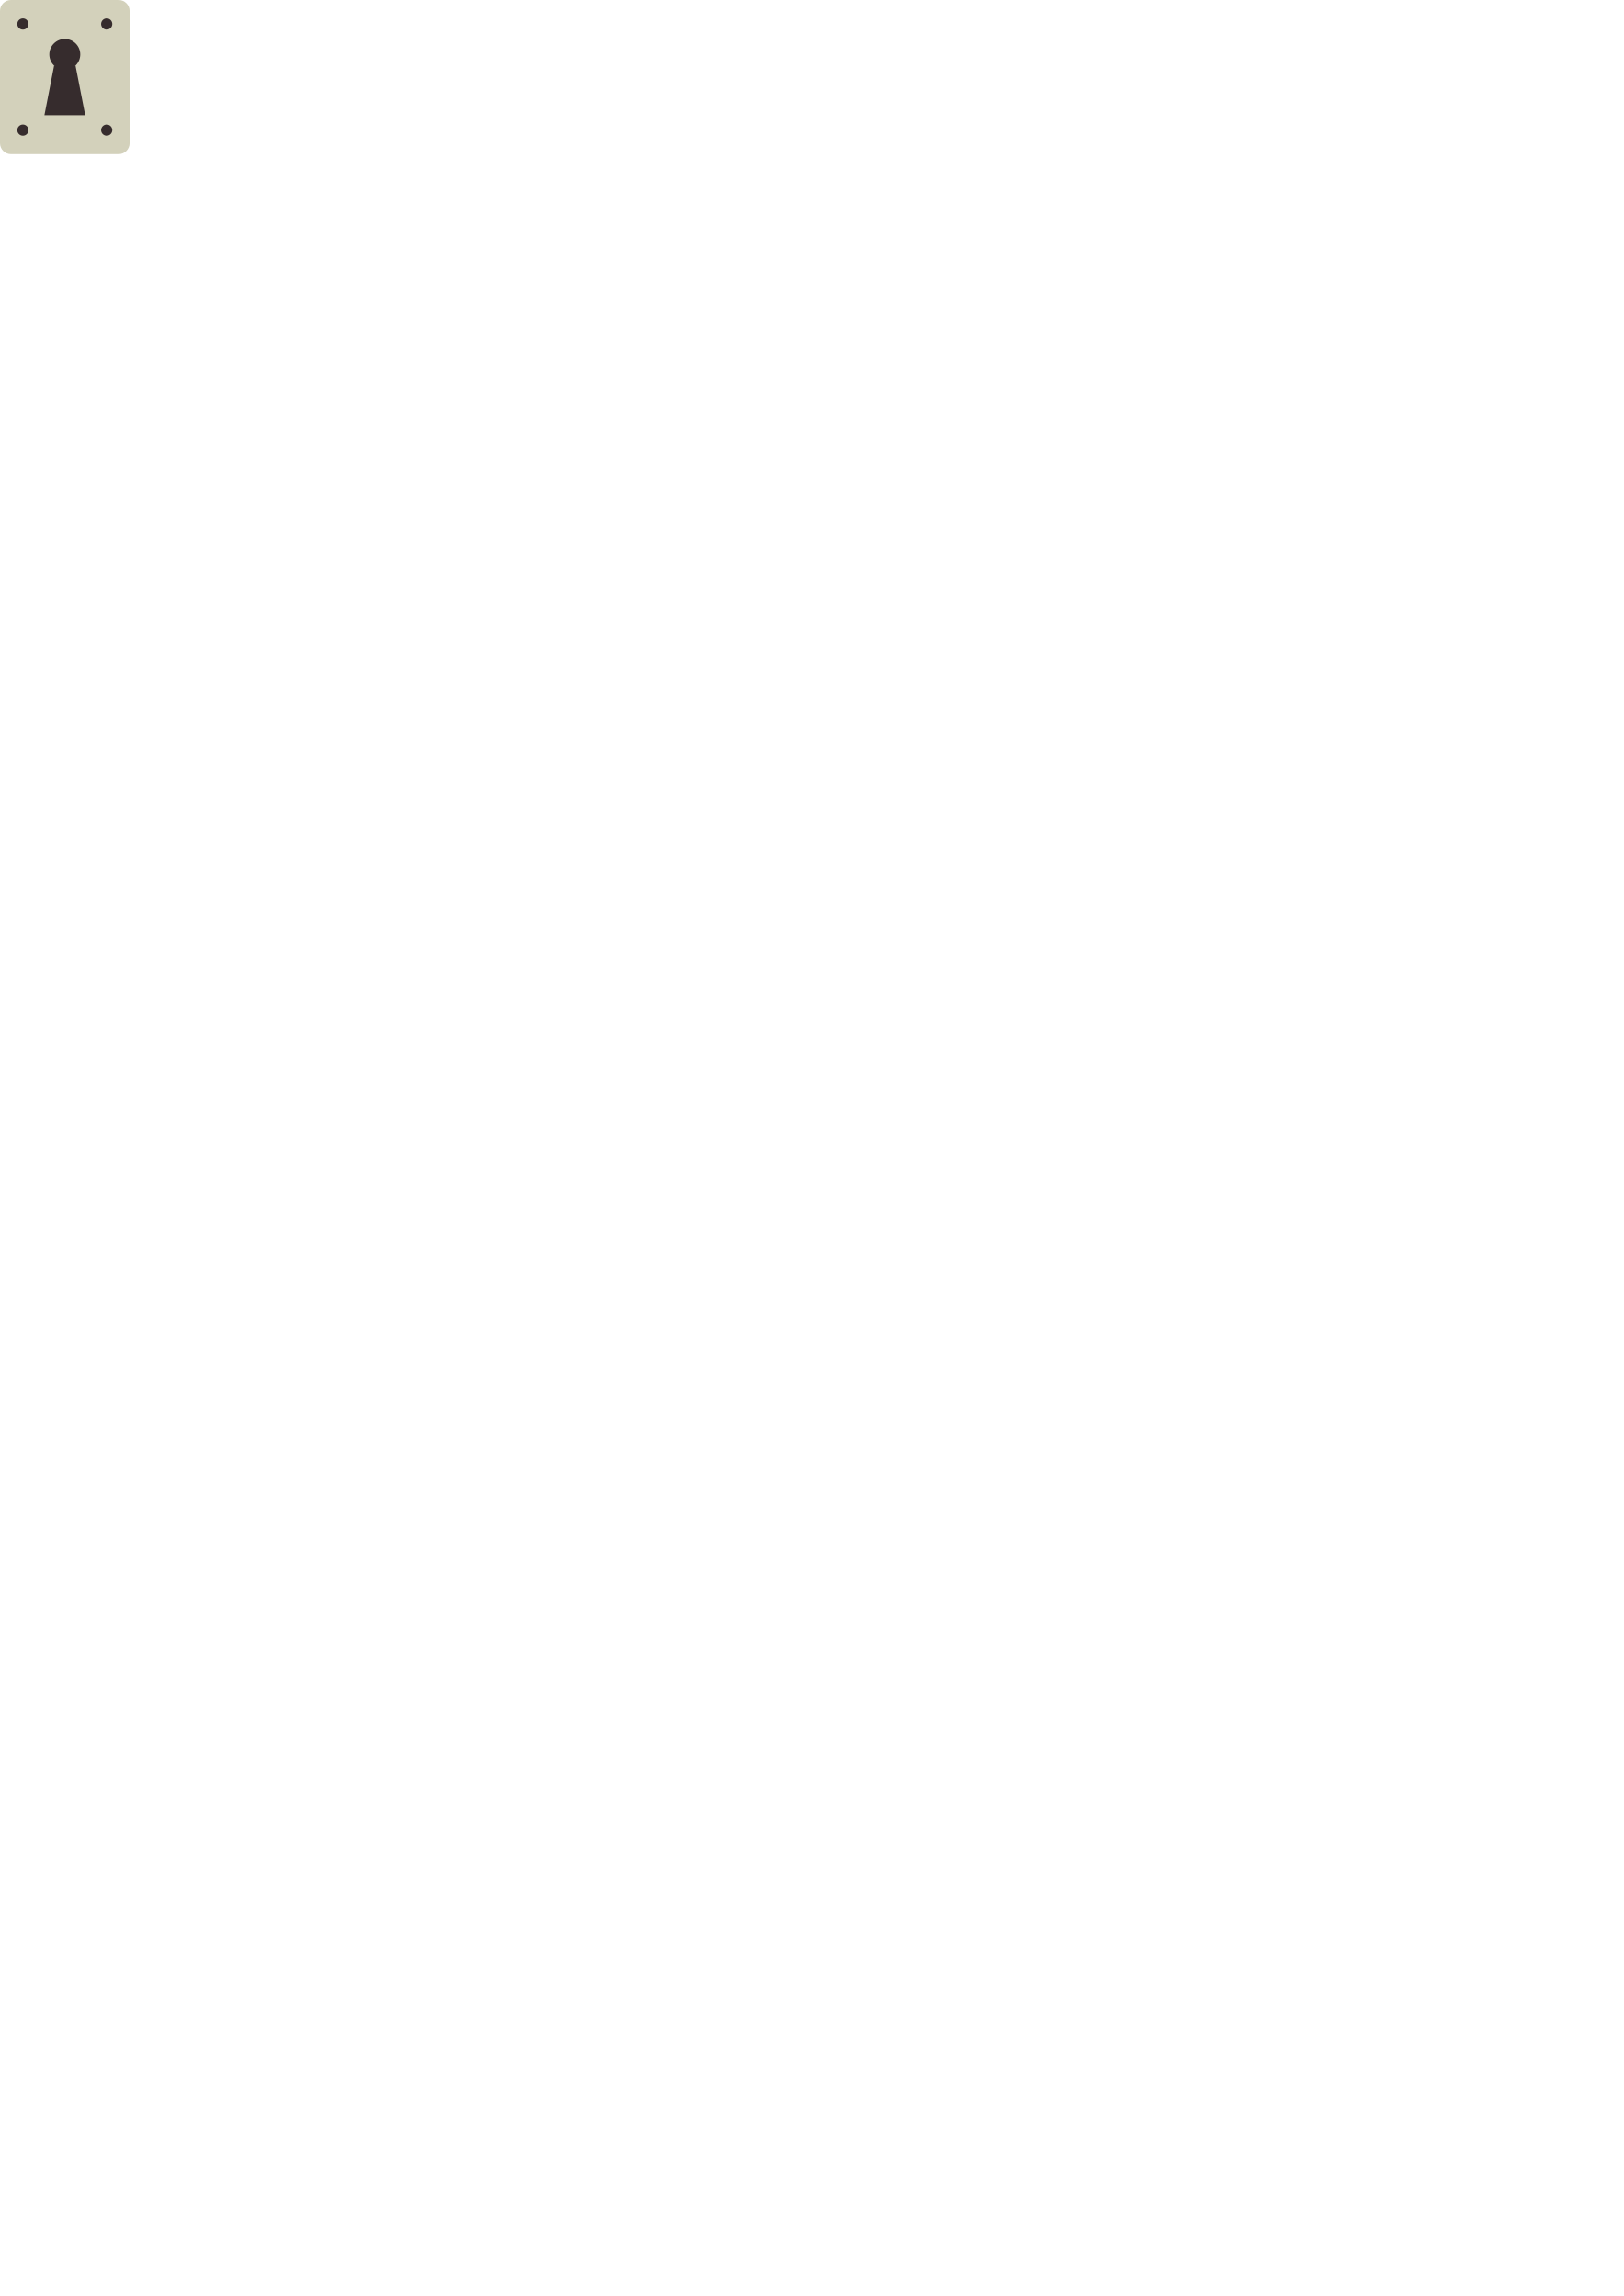
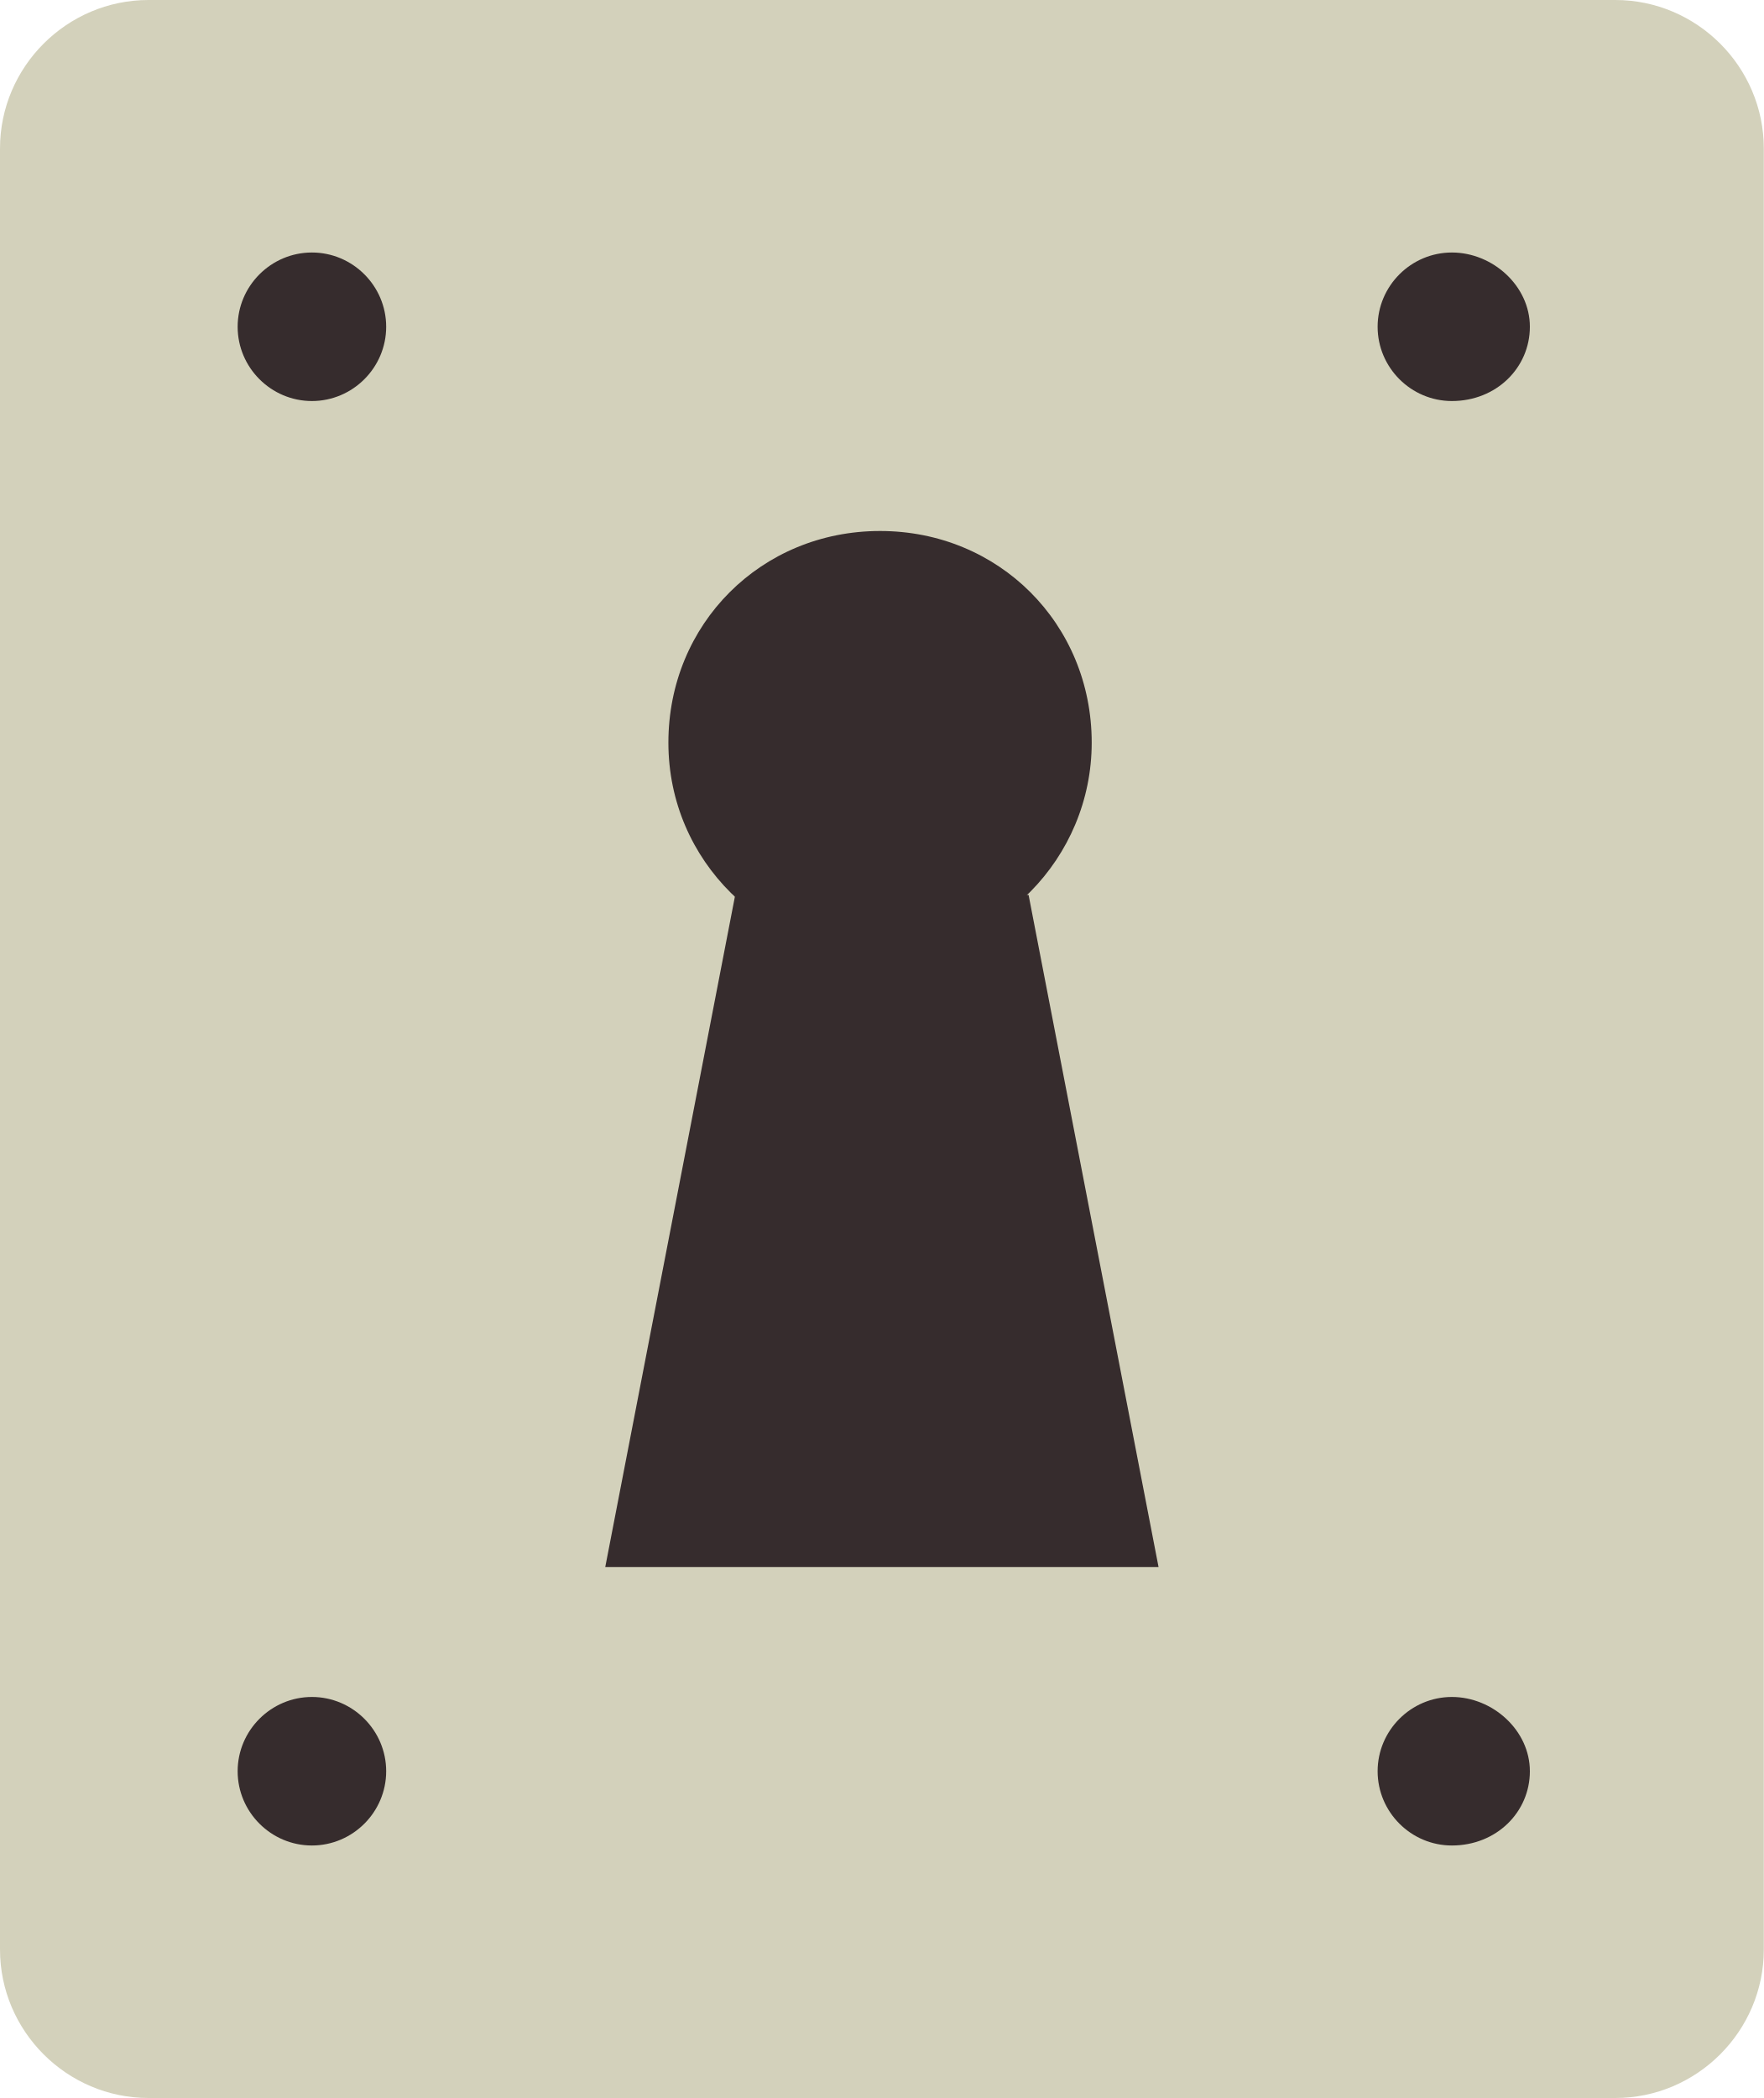
- <svg xmlns="http://www.w3.org/2000/svg" version="1.1" id="Layer_1" x="0px" y="0px" width="595.279px" height="841.89px" viewBox="0 0 595.279 841.89" enable-background="new 0 0 595.279 841.89" xml:space="preserve">
-   <path fill="#D3D1BB" d="M47.497,52.511c0,2.2-1.797,4-4,4H4c-2.199,0-4-1.8-4-4V4c0-2.2,1.803-4,4-4h39.497c2.205,0,4,1.8,4,4  V52.511z" />
-   <path fill="#362C2D" d="M10.439,8.806c0,1.13-0.916,2.046-2.049,2.046c-1.129,0-2.047-0.916-2.047-2.046  c0-1.132,0.918-2.048,2.047-2.048C9.523,6.756,10.439,7.672,10.439,8.806" />
-   <path fill="#362C2D" d="M10.439,47.709c0,1.128-0.916,2.048-2.049,2.048c-1.129,0-2.047-0.916-2.047-2.048  c0-1.13,0.918-2.05,2.047-2.05C9.523,45.659,10.439,46.579,10.439,47.709" />
-   <path fill="#362C2D" d="M41.153,8.806c0,1.13-0.918,2.046-2.051,2.046c-1.123,0-2.047-0.916-2.047-2.046  c0-1.132,0.918-2.048,2.047-2.048C40.239,6.756,41.153,7.672,41.153,8.806" />
-   <path fill="#362C2D" d="M41.153,47.709c0,1.128-0.918,2.048-2.051,2.048c-1.123,0-2.047-0.916-2.047-2.048  c0-1.13,0.918-2.05,2.047-2.05C40.239,45.659,41.153,46.579,41.153,47.709" />
-   <path fill="#362C2D" d="M29.416,19.962c0,3.13-2.535,5.668-5.668,5.668c-3.131,0-5.67-2.536-5.67-5.668  c0-3.132,2.537-5.668,5.668-5.668C26.879,14.294,29.416,16.83,29.416,19.962" />
-   <polygon fill="#362C2D" points="31.223,42.223 16.276,42.223 19.823,24.094 27.678,24.094 " />
+ <svg xmlns="http://www.w3.org/2000/svg" version="1.1" id="Layer_1" x="0px" y="0px" viewBox="0 0 47.5 56.5" enable-background="new 0 0 47.5 56.5" xml:space="preserve">
+   <path fill="#D3D1BB" d="M47.5,52.5c0,2.2-1.8,4-4,4H4c-2.2,0-4-1.8-4-4V4c0-2.2,1.8-4,4-4h39.5c2.2,0,4,1.8,4,4V52.5z" />
+   <path fill="#362C2D" d="M10.4,8.8c0,1.1-0.9,2-2,2c-1.1,0-2-0.9-2-2c0-1.1,0.9-2,2-2C9.5,6.8,10.4,7.7,10.4,8.8" />
+   <path fill="#362C2D" d="M10.4,47.7c0,1.1-0.9,2-2,2c-1.1,0-2-0.9-2-2c0-1.1,0.9-2,2-2C9.5,45.7,10.4,46.6,10.4,47.7" />
+   <path fill="#362C2D" d="M41.2,8.8c0,1.1-0.9,2-2.1,2c-1.1,0-2-0.9-2-2c0-1.1,0.9-2,2-2C40.2,6.8,41.2,7.7,41.2,8.8" />
+   <path fill="#362C2D" d="M41.2,47.7c0,1.1-0.9,2-2.1,2c-1.1,0-2-0.9-2-2c0-1.1,0.9-2,2-2C40.2,45.7,41.2,46.6,41.2,47.7" />
+   <path fill="#362C2D" d="M29.4,20c0,3.1-2.5,5.7-5.7,5.7c-3.1,0-5.7-2.5-5.7-5.7s2.5-5.7,5.7-5.7C26.9,14.3,29.4,16.8,29.4,20" />
+   <polygon fill="#362C2D" points="31.2,42.2 16.3,42.2 19.8,24.1 27.7,24.1 " />
</svg>
